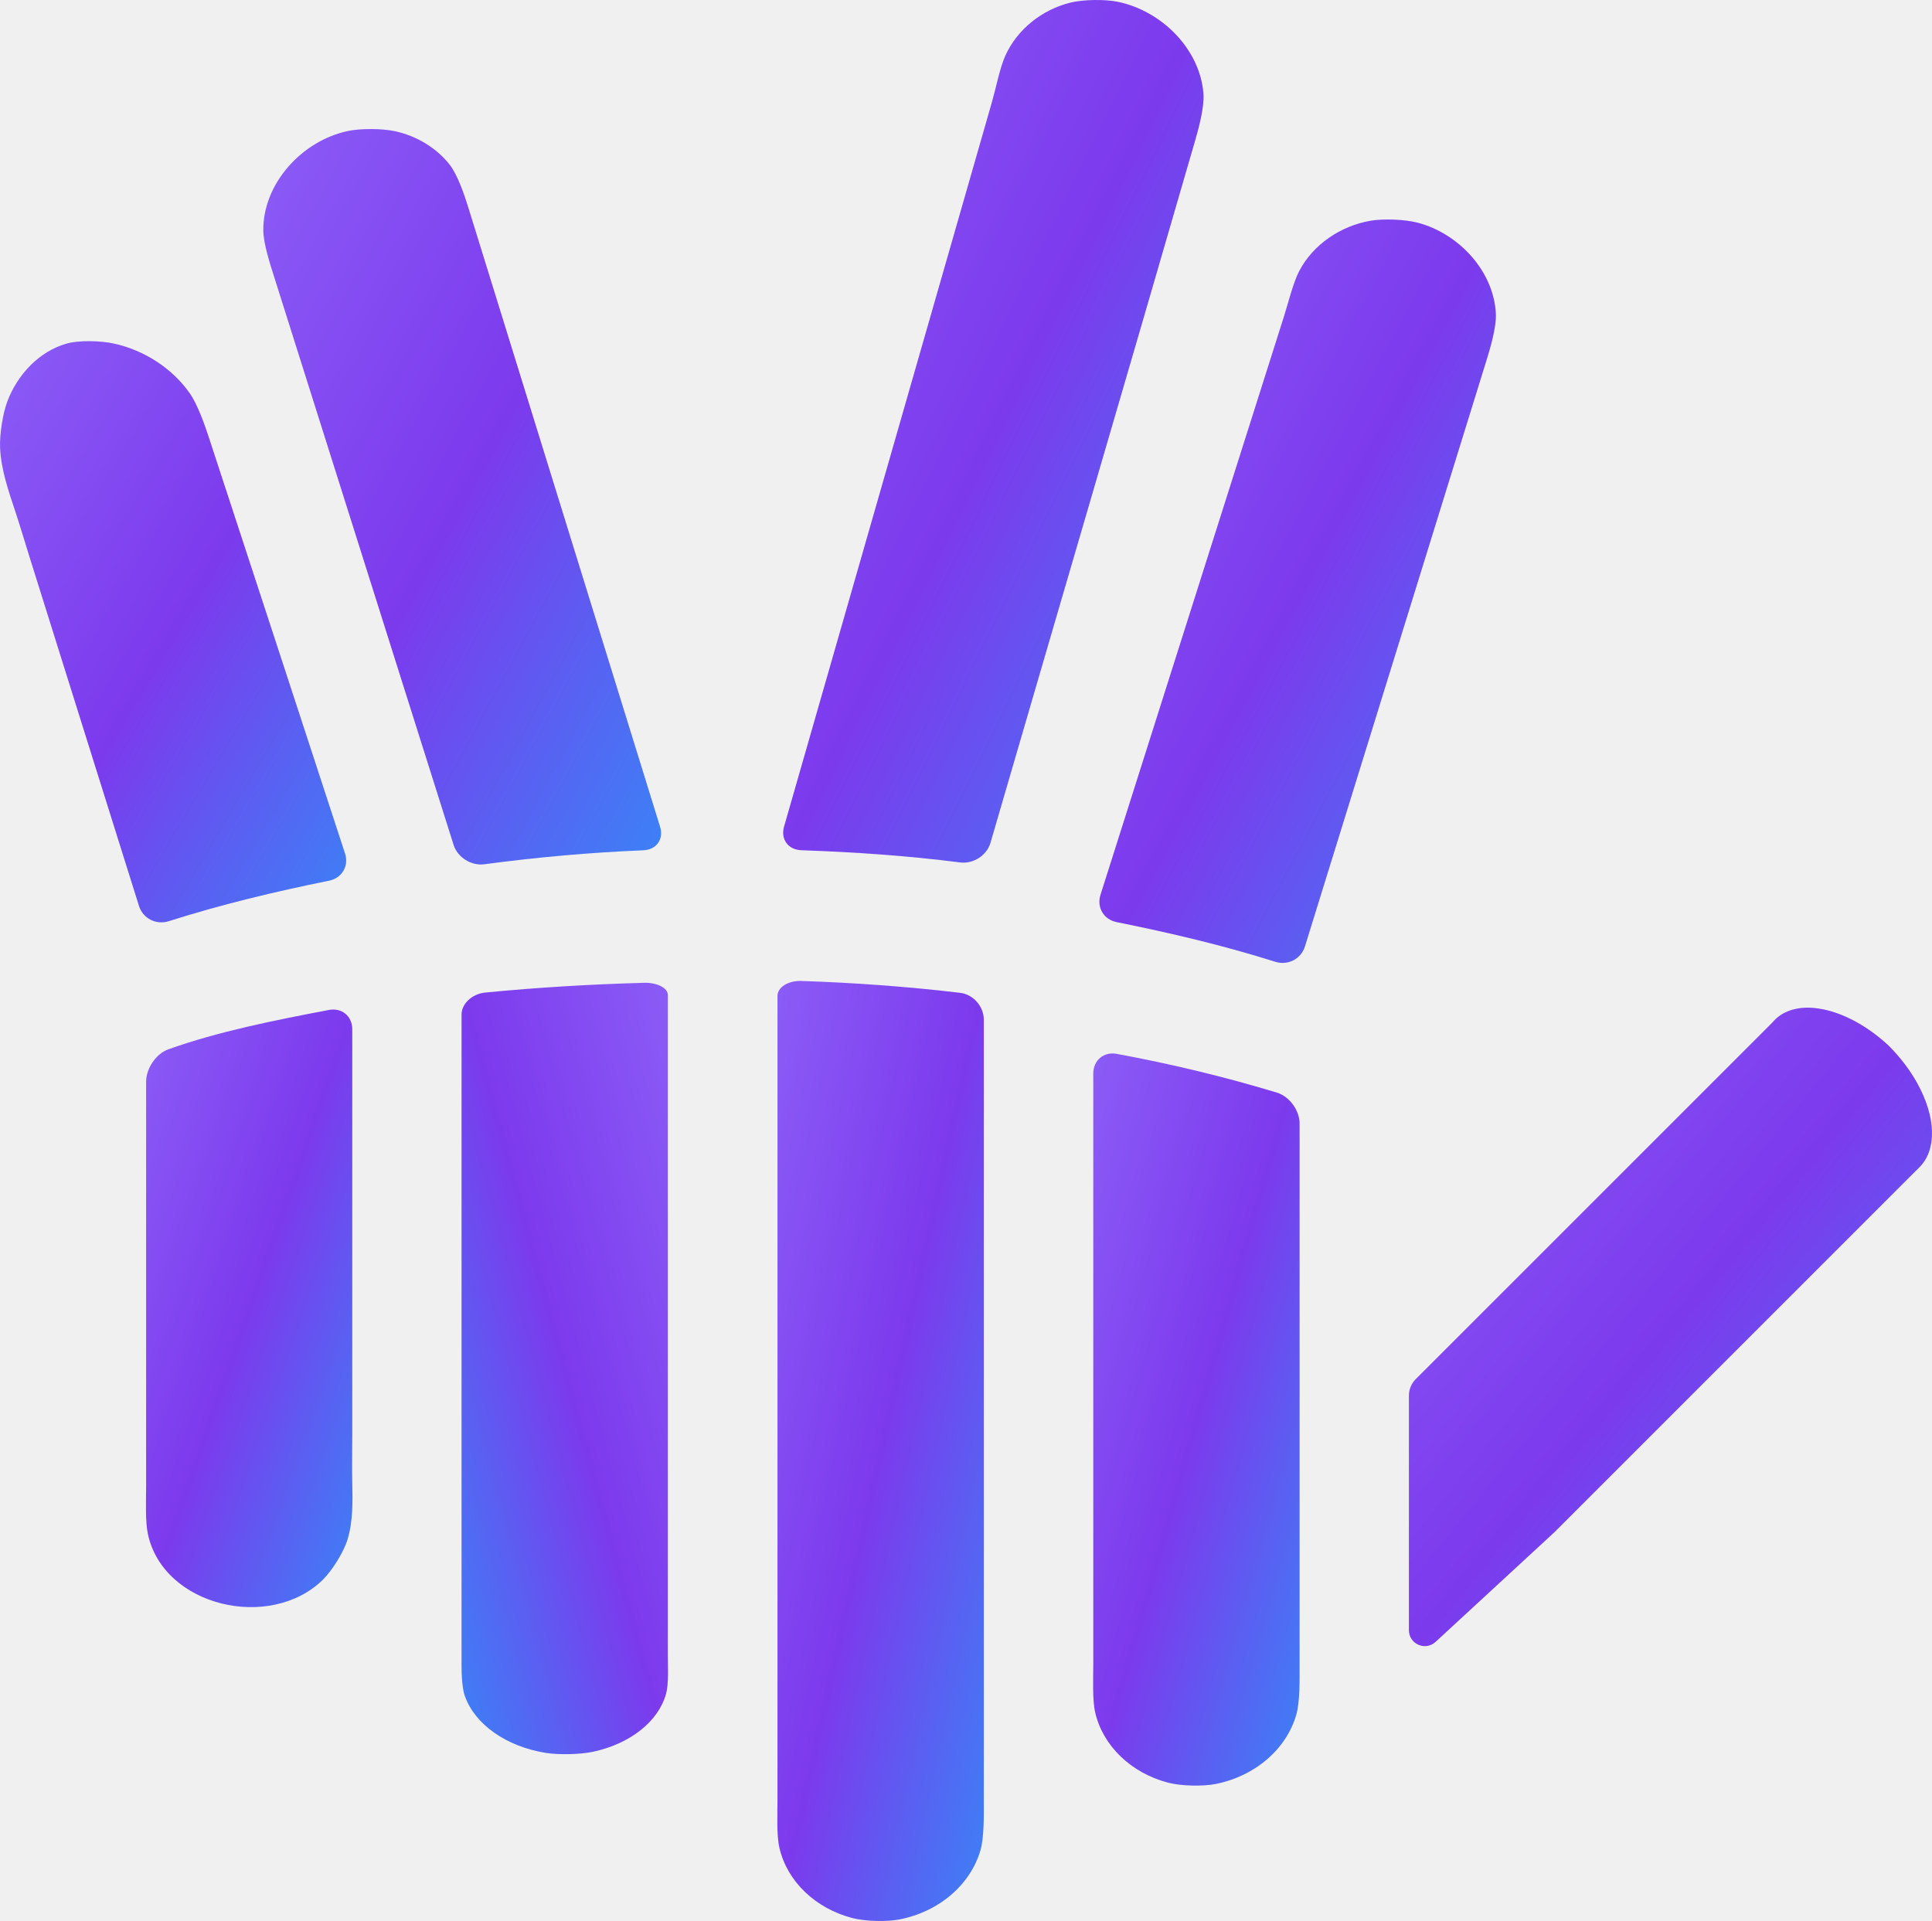
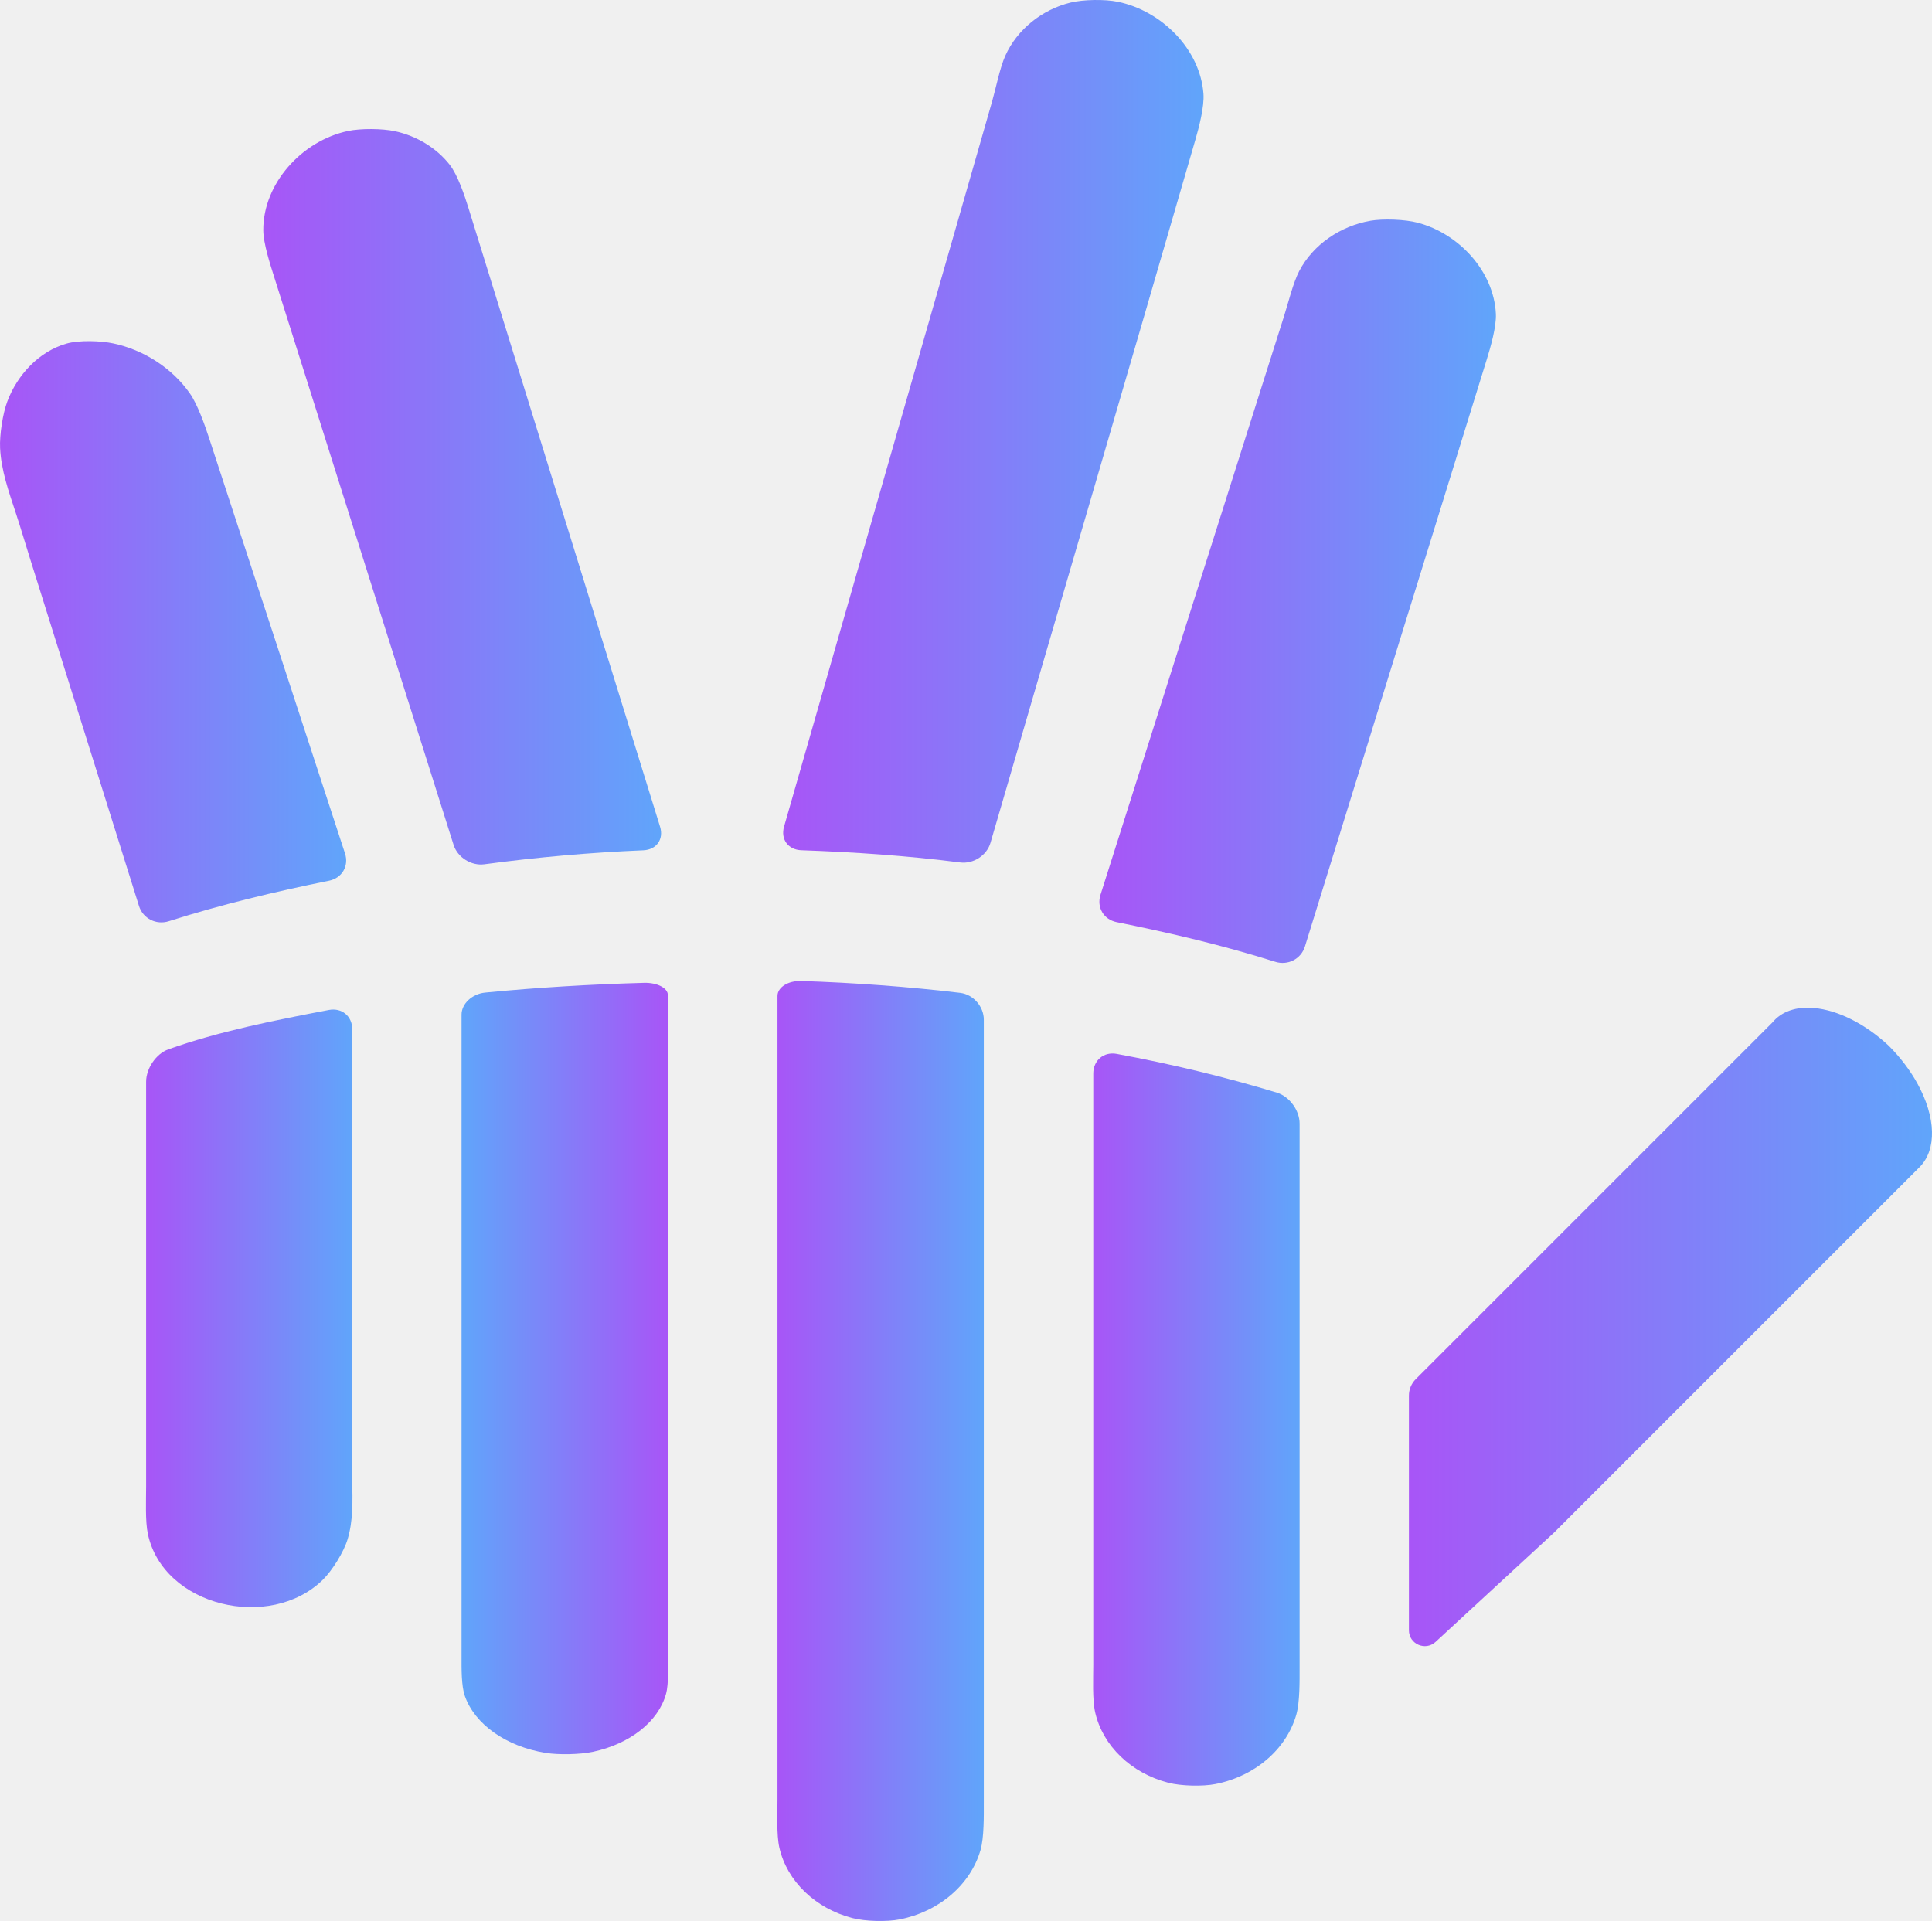
<svg xmlns="http://www.w3.org/2000/svg" width="122.753mm" height="122.064mm" viewBox="0 0 122.753 122.064" version="1.1" id="svg1" xml:space="preserve">
  <defs>
-     <linearGradient id="caipo-gradient" x1="0%" y1="0%" x2="100%" y2="100%">
-       <stop offset="0%" style="stop-color:#8B5CF6;stop-opacity:1" />
-       <stop offset="50%" style="stop-color:#7C3AED;stop-opacity:1" />
-       <stop offset="100%" style="stop-color:#3B82F6;stop-opacity:1" />
-     </linearGradient>
-     <linearGradient id="caipo-gradient-dark" x1="0%" y1="0%" x2="100%" y2="100%">
-       <stop offset="0%" style="stop-color:#7C3AED;stop-opacity:1" />
-       <stop offset="100%" style="stop-color:#1E40AF;stop-opacity:1" />
+     <linearGradient id="caipo-gradient" x1="0%" y1="0%" x2="100%" y2="0%">
+       <stop offset="0%" style="stop-color:#a855f7;stop-opacity:1" />
+       <stop offset="100%" style="stop-color:#60a5fa;stop-opacity:1" />
    </linearGradient>
  </defs>
  <defs id="defs1" />
  <g id="layer1" style="display:none" transform="translate(-42.35508,-119.317)">
-     <rect style="display:inline;opacity:0.65;fill:#800000;stroke-width:2;stroke-linecap:round;stroke-miterlimit:4.3;stroke-dashoffset:4.989;paint-order:fill markers stroke" id="rect11" width="9.174" height="48.444" x="145.123" y="67.156" ry="4.587" rx="4.587" transform="rotate(15)" />
-     <rect style="display:inline;opacity:0.65;fill:#800000;stroke-width:2;stroke-linecap:round;stroke-miterlimit:4.3;stroke-dashoffset:4.989;paint-order:fill markers stroke" id="rect12" width="9.174" height="49.132" x="-53.521" y="118.734" ry="4.587" rx="4.587" transform="matrix(-0.9659258,0.258819,0.258819,0.9659258,0,0)" />
-     <rect style="display:inline;opacity:0.65;fill:#800000;stroke-width:2;stroke-linecap:round;stroke-miterlimit:4.3;stroke-dashoffset:4.989;paint-order:fill markers stroke" id="rect13" width="9.174" height="43.475" x="-41.754" y="123.87" ry="4.587" rx="4.587" transform="matrix(-0.9659258,0.258819,0.258819,0.9659258,0,0)" />
-     <rect style="display:inline;opacity:0.65;fill:#800000;stroke-width:2;stroke-linecap:round;stroke-miterlimit:4.3;stroke-dashoffset:4.989;paint-order:fill markers stroke" id="rect14" width="9.174" height="27.471" x="210.306" y="-43.398" ry="4.587" rx="4.587" transform="rotate(60)" />
-     <rect style="display:inline;opacity:0.65;fill:#800000;stroke-width:2;stroke-linecap:round;stroke-miterlimit:4.3;stroke-dashoffset:4.989;paint-order:fill markers stroke" id="rect15" width="9.174" height="29.956" x="73.579" y="154.655" ry="4.587" rx="4.587" />
-     <rect style="display:inline;opacity:0.65;fill:#800000;stroke-width:2;stroke-linecap:round;stroke-miterlimit:4.3;stroke-dashoffset:4.989;paint-order:fill markers stroke" id="rect16" width="9.174" height="42.761" x="97.364" y="152.552" ry="4.587" rx="4.587" />
-     <rect style="display:inline;opacity:0.65;fill:#800000;stroke-width:2;stroke-linecap:round;stroke-miterlimit:4.3;stroke-dashoffset:4.989;paint-order:fill markers stroke" id="rect17" width="9.174" height="38.591" x="85.662" y="151.597" ry="4.587" rx="4.587" />
-     <rect style="display:inline;opacity:0.65;fill:#800000;stroke-width:2;stroke-linecap:round;stroke-miterlimit:4.3;stroke-dashoffset:4.989;paint-order:fill markers stroke" id="rect18" width="9.174" height="34.734" x="109.213" y="154.655" ry="4.587" rx="4.587" />
-     <rect style="display:inline;opacity:0.65;fill:#800000;stroke-width:2;stroke-linecap:round;stroke-miterlimit:4.3;stroke-dashoffset:4.989;paint-order:fill markers stroke" id="rect29" width="9.174" height="48.444" x="133.714" y="69.62" ry="4.587" rx="4.587" transform="rotate(15)" />
+     <rect style="display:inline;opacity:1;fill:url(#caipo-gradient);stroke-width:2;stroke-linecap:round;stroke-miterlimit:4.3;stroke-dashoffset:4.989;paint-order:fill markers stroke" id="rect11" width="9.174" height="48.444" x="145.123" y="67.156" ry="4.587" rx="4.587" transform="rotate(15)" />
+     <rect style="display:inline;opacity:1;fill:url(#caipo-gradient);stroke-width:2;stroke-linecap:round;stroke-miterlimit:4.3;stroke-dashoffset:4.989;paint-order:fill markers stroke" id="rect12" width="9.174" height="49.132" x="-53.521" y="118.734" ry="4.587" rx="4.587" transform="matrix(-0.9659258,0.258819,0.258819,0.9659258,0,0)" />
+     <rect style="display:inline;opacity:1;fill:url(#caipo-gradient);stroke-width:2;stroke-linecap:round;stroke-miterlimit:4.3;stroke-dashoffset:4.989;paint-order:fill markers stroke" id="rect13" width="9.174" height="43.475" x="-41.754" y="123.87" ry="4.587" rx="4.587" transform="matrix(-0.9659258,0.258819,0.258819,0.9659258,0,0)" />
+     <rect style="display:inline;opacity:1;fill:url(#caipo-gradient);stroke-width:2;stroke-linecap:round;stroke-miterlimit:4.3;stroke-dashoffset:4.989;paint-order:fill markers stroke" id="rect14" width="9.174" height="27.471" x="210.306" y="-43.398" ry="4.587" rx="4.587" transform="rotate(60)" />
+     <rect style="display:inline;opacity:1;fill:url(#caipo-gradient);stroke-width:2;stroke-linecap:round;stroke-miterlimit:4.3;stroke-dashoffset:4.989;paint-order:fill markers stroke" id="rect15" width="9.174" height="29.956" x="73.579" y="154.655" ry="4.587" rx="4.587" />
+     <rect style="display:inline;opacity:1;fill:url(#caipo-gradient);stroke-width:2;stroke-linecap:round;stroke-miterlimit:4.3;stroke-dashoffset:4.989;paint-order:fill markers stroke" id="rect16" width="9.174" height="42.761" x="97.364" y="152.552" ry="4.587" rx="4.587" />
+     <rect style="display:inline;opacity:1;fill:url(#caipo-gradient);stroke-width:2;stroke-linecap:round;stroke-miterlimit:4.3;stroke-dashoffset:4.989;paint-order:fill markers stroke" id="rect17" width="9.174" height="38.591" x="85.662" y="151.597" ry="4.587" rx="4.587" />
+     <rect style="display:inline;opacity:1;fill:url(#caipo-gradient);stroke-width:2;stroke-linecap:round;stroke-miterlimit:4.3;stroke-dashoffset:4.989;paint-order:fill markers stroke" id="rect18" width="9.174" height="34.734" x="109.213" y="154.655" ry="4.587" rx="4.587" />
+     <rect style="display:inline;opacity:1;fill:url(#caipo-gradient);stroke-width:2;stroke-linecap:round;stroke-miterlimit:4.3;stroke-dashoffset:4.989;paint-order:fill markers stroke" id="rect29" width="9.174" height="48.444" x="133.714" y="69.62" ry="4.587" rx="4.587" transform="rotate(15)" />
    <g id="g12">
-       <path style="display:inline;opacity:0.65;fill:#800000;stroke-width:2;stroke-linecap:round;stroke-miterlimit:4.3;stroke-dashoffset:4.989;paint-order:fill markers stroke" id="rect1" width="9.174" height="48.444" x="185.425" y="194.588" ry="0" rx="0" transform="rotate(15)" d="m 190.215,194.588 a 4.658,4.658 48.294 0 1 4.383,4.918 v 41.722 a 1.804,1.804 135 0 1 -1.804,1.804 h -6.103 a 1.267,1.267 45 0 1 -1.267,-1.267 v -42.386 a 4.791,4.791 135 0 1 4.791,-4.791 z" />
-       <rect style="display:inline;opacity:0.65;fill:#800000;stroke-width:2;stroke-linecap:round;stroke-miterlimit:4.3;stroke-dashoffset:4.989;paint-order:fill markers stroke" id="rect2" width="9.174" height="49.132" x="-24.707" y="249.244" ry="4.587" rx="4.587" transform="matrix(-0.9659258,0.258819,0.258819,0.9659258,0,0)" />
-       <rect style="display:inline;opacity:0.65;fill:#800000;stroke-width:2;stroke-linecap:round;stroke-miterlimit:4.3;stroke-dashoffset:4.989;paint-order:fill markers stroke" id="rect3" width="9.174" height="43.475" x="-12.94" y="254.379" ry="4.587" rx="4.587" transform="matrix(-0.9659258,0.258819,0.258819,0.9659258,0,0)" />
-       <rect style="display:inline;opacity:0.65;fill:#800000;stroke-width:2;stroke-linecap:round;stroke-miterlimit:4.3;stroke-dashoffset:4.989;paint-order:fill markers stroke" id="rect4" width="9.174" height="27.471" x="328.911" y="18.213" ry="4.587" rx="4.587" transform="rotate(60)" />
-       <rect style="display:inline;opacity:0.65;fill:#800000;stroke-width:2;stroke-linecap:round;stroke-miterlimit:4.3;stroke-dashoffset:4.989;paint-order:fill markers stroke" id="rect5" width="9.174" height="29.956" x="79.525" y="288.175" ry="4.587" rx="4.587" />
-       <rect style="display:inline;opacity:0.65;fill:#800000;stroke-width:2;stroke-linecap:round;stroke-miterlimit:4.3;stroke-dashoffset:4.989;paint-order:fill markers stroke" id="rect6" width="9.174" height="42.761" x="103.31" y="286.073" ry="4.587" rx="4.587" />
-       <rect style="display:inline;opacity:0.65;fill:#800000;stroke-width:2;stroke-linecap:round;stroke-miterlimit:4.3;stroke-dashoffset:4.989;paint-order:fill markers stroke" id="rect7" width="9.174" height="38.591" x="91.609" y="285.117" ry="4.587" rx="4.587" />
-       <rect style="display:inline;opacity:0.65;fill:#800000;stroke-width:2;stroke-linecap:round;stroke-miterlimit:4.3;stroke-dashoffset:4.989;paint-order:fill markers stroke" id="rect8" width="9.174" height="34.734" x="115.159" y="288.175" ry="4.587" rx="4.587" />
-       <rect style="display:inline;opacity:0.65;fill:#800000;stroke-width:2;stroke-linecap:round;stroke-miterlimit:4.3;stroke-dashoffset:4.989;paint-order:fill markers stroke" id="rect9" width="9.174" height="48.444" x="174.015" y="197.052" ry="4.587" rx="4.587" transform="rotate(15)" />
+       <path style="display:inline;opacity:1;fill:url(#caipo-gradient);stroke-width:2;stroke-linecap:round;stroke-miterlimit:4.3;stroke-dashoffset:4.989;paint-order:fill markers stroke" id="rect1" width="9.174" height="48.444" x="185.425" y="194.588" ry="0" rx="0" transform="rotate(15)" d="m 190.215,194.588 a 4.658,4.658 48.294 0 1 4.383,4.918 v 41.722 a 1.804,1.804 135 0 1 -1.804,1.804 h -6.103 a 1.267,1.267 45 0 1 -1.267,-1.267 v -42.386 a 4.791,4.791 135 0 1 4.791,-4.791 z" />
+       <rect style="display:inline;opacity:1;fill:url(#caipo-gradient);stroke-width:2;stroke-linecap:round;stroke-miterlimit:4.3;stroke-dashoffset:4.989;paint-order:fill markers stroke" id="rect2" width="9.174" height="49.132" x="-24.707" y="249.244" ry="4.587" rx="4.587" transform="matrix(-0.9659258,0.258819,0.258819,0.9659258,0,0)" />
+       <rect style="display:inline;opacity:1;fill:url(#caipo-gradient);stroke-width:2;stroke-linecap:round;stroke-miterlimit:4.3;stroke-dashoffset:4.989;paint-order:fill markers stroke" id="rect3" width="9.174" height="43.475" x="-12.94" y="254.379" ry="4.587" rx="4.587" transform="matrix(-0.9659258,0.258819,0.258819,0.9659258,0,0)" />
+       <rect style="display:inline;opacity:1;fill:url(#caipo-gradient);stroke-width:2;stroke-linecap:round;stroke-miterlimit:4.3;stroke-dashoffset:4.989;paint-order:fill markers stroke" id="rect4" width="9.174" height="27.471" x="328.911" y="18.213" ry="4.587" rx="4.587" transform="rotate(60)" />
+       <rect style="display:inline;opacity:1;fill:url(#caipo-gradient);stroke-width:2;stroke-linecap:round;stroke-miterlimit:4.3;stroke-dashoffset:4.989;paint-order:fill markers stroke" id="rect5" width="9.174" height="29.956" x="79.525" y="288.175" ry="4.587" rx="4.587" />
+       <rect style="display:inline;opacity:1;fill:url(#caipo-gradient);stroke-width:2;stroke-linecap:round;stroke-miterlimit:4.3;stroke-dashoffset:4.989;paint-order:fill markers stroke" id="rect6" width="9.174" height="42.761" x="103.31" y="286.073" ry="4.587" rx="4.587" />
+       <rect style="display:inline;opacity:1;fill:url(#caipo-gradient);stroke-width:2;stroke-linecap:round;stroke-miterlimit:4.3;stroke-dashoffset:4.989;paint-order:fill markers stroke" id="rect7" width="9.174" height="38.591" x="91.609" y="285.117" ry="4.587" rx="4.587" />
+       <rect style="display:inline;opacity:1;fill:url(#caipo-gradient);stroke-width:2;stroke-linecap:round;stroke-miterlimit:4.3;stroke-dashoffset:4.989;paint-order:fill markers stroke" id="rect8" width="9.174" height="34.734" x="115.159" y="288.175" ry="4.587" rx="4.587" />
+       <rect style="display:inline;opacity:1;fill:url(#caipo-gradient);stroke-width:2;stroke-linecap:round;stroke-miterlimit:4.3;stroke-dashoffset:4.989;paint-order:fill markers stroke" id="rect9" width="9.174" height="48.444" x="174.015" y="197.052" ry="4.587" rx="4.587" transform="rotate(15)" />
    </g>
-     <path style="display:inline;opacity:0.65;fill:#808000;stroke-width:2;stroke-linecap:round;stroke-miterlimit:4.3;stroke-dashoffset:4.989;paint-order:fill markers stroke" id="path14" width="9.174" height="48.444" x="185.425" y="194.588" ry="0" rx="0" transform="rotate(-15,-173.3792,249.3747)" d="m 190.215,194.588 a 4.658,4.658 48.294 0 1 4.383,4.918 v 41.722 a 1.804,1.804 135 0 1 -1.804,1.804 h -6.103 a 1.267,1.267 45 0 1 -1.267,-1.267 v -42.386 a 4.791,4.791 135 0 1 4.791,-4.791 z" />
-     <path style="display:inline;opacity:0.65;fill:#808000;stroke-width:2.111;stroke-linecap:round;stroke-miterlimit:4.3;stroke-dashoffset:4.989;paint-order:fill markers stroke" id="path16" width="9.174" height="48.444" x="185.425" y="194.588" ry="0" rx="0" transform="matrix(0.9659258,-0.258819,0.2322702,0.8668443,-75.62729,-9.08275)" d="m 190.215,194.588 a 4.658,4.658 48.294 0 1 4.383,4.918 v 41.722 a 1.804,1.804 135 0 1 -1.804,1.804 h -6.103 a 1.267,1.267 45 0 1 -1.267,-1.267 v -42.386 a 4.791,4.791 135 0 1 4.791,-4.791 z" />
-     <path style="display:inline;opacity:0.65;fill:#808000;stroke-width:2.593;stroke-linecap:round;stroke-miterlimit:4.3;stroke-dashoffset:4.989;paint-order:fill markers stroke" id="path109" width="9.174" height="48.444" x="185.425" y="194.588" ry="0" rx="0" transform="matrix(-1,0,0,-0.5946893,355.1618,301.4735)" d="m 190.215,194.588 a 4.658,4.658 48.294 0 1 4.383,4.918 v 41.722 a 1.804,1.804 135 0 1 -1.804,1.804 h -6.103 a 1.267,1.267 45 0 1 -1.267,-1.267 v -42.386 a 4.791,4.791 135 0 1 4.791,-4.791 z" />
+     <path style="display:inline;opacity:1;fill:url(#caipo-gradient);stroke-width:2;stroke-linecap:round;stroke-miterlimit:4.3;stroke-dashoffset:4.989;paint-order:fill markers stroke" id="path14" width="9.174" height="48.444" x="185.425" y="194.588" ry="0" rx="0" transform="rotate(-15,-173.3792,249.3747)" d="m 190.215,194.588 a 4.658,4.658 48.294 0 1 4.383,4.918 v 41.722 a 1.804,1.804 135 0 1 -1.804,1.804 h -6.103 a 1.267,1.267 45 0 1 -1.267,-1.267 v -42.386 a 4.791,4.791 135 0 1 4.791,-4.791 z" />
+     <path style="display:inline;opacity:1;fill:url(#caipo-gradient);stroke-width:2.111;stroke-linecap:round;stroke-miterlimit:4.3;stroke-dashoffset:4.989;paint-order:fill markers stroke" id="path16" width="9.174" height="48.444" x="185.425" y="194.588" ry="0" rx="0" transform="matrix(0.9659258,-0.258819,0.2322702,0.8668443,-75.62729,-9.08275)" d="m 190.215,194.588 a 4.658,4.658 48.294 0 1 4.383,4.918 v 41.722 a 1.804,1.804 135 0 1 -1.804,1.804 h -6.103 a 1.267,1.267 45 0 1 -1.267,-1.267 v -42.386 a 4.791,4.791 135 0 1 4.791,-4.791 z" />
+     <path style="display:inline;opacity:1;fill:url(#caipo-gradient);stroke-width:2.593;stroke-linecap:round;stroke-miterlimit:4.3;stroke-dashoffset:4.989;paint-order:fill markers stroke" id="path109" width="9.174" height="48.444" x="185.425" y="194.588" ry="0" rx="0" transform="matrix(-1,0,0,-0.5946893,355.1618,301.4735)" d="m 190.215,194.588 a 4.658,4.658 48.294 0 1 4.383,4.918 v 41.722 a 1.804,1.804 135 0 1 -1.804,1.804 h -6.103 a 1.267,1.267 45 0 1 -1.267,-1.267 v -42.386 a 4.791,4.791 135 0 1 4.791,-4.791 z" />
  </g>
  <g id="layer2" style="display:none" transform="translate(-42.35508,-119.317)">
    <g id="g175" transform="translate(-298.6308,-754.6746)" style="fill:#1a1a1a">
      <path id="path167" style="display:inline;opacity:1;fill:#1a1a1a;stroke-width:2;stroke-linecap:round;stroke-miterlimit:4.3;stroke-dashoffset:4.989;paint-order:fill markers stroke" d="m 310.93,846.025 a 42.196,21.893 0 0 0 -9.166,2.217 v 20.231 a 4.658,4.112 0 0 0 4.381,4.34 4.791,2.849 0 0 0 0.01,-5.2e-4 4.791,4.229 0 0 0 4.774,-4.172 z" />
      <path id="path168" style="display:inline;opacity:1;fill:#1a1a1a;stroke-width:2;stroke-linecap:round;stroke-miterlimit:4.3;stroke-dashoffset:4.989;paint-order:fill markers stroke" d="m 337.152,845.982 v 28.415 a 4.658,4.112 0 0 0 4.383,4.341 4.791,4.229 0 0 0 4.791,-4.229 v -26.301 a 42.196,21.893 0 0 0 -9.174,-2.226 z" />
      <path id="path169" style="display:inline;opacity:1;fill:#1a1a1a;stroke-width:2;stroke-linecap:round;stroke-miterlimit:4.3;stroke-dashoffset:4.989;paint-order:fill markers stroke" d="m 322.728,844.928 a 42.196,21.893 0 0 0 -9.173,0.65 v 29.429 a 4.658,4.112 0 0 0 4.383,4.341 4.791,3.495 0 0 0 5.1e-4,0 4.791,4.229 0 0 0 10e-4,0 4.791,4.229 0 0 0 4.789,-4.225 v -30.193 a 1.267,0.924 0 0 0 -5.2e-4,-0.002 z" />
      <path style="display:inline;opacity:1;fill:#1a1a1a;stroke-width:2;stroke-linecap:round;stroke-miterlimit:4.3;stroke-dashoffset:4.989;paint-order:fill markers stroke" d="m 325.564,844.905 a 1.804,1.592 0 0 0 -0.21,0.692 v 36.827 a 4.658,4.112 0 0 0 4.383,4.341 4.791,4.229 0 0 0 4.791,-4.229 v -36.941 a 42.196,21.893 0 0 0 -8.964,-0.69 z" id="path170" />
      <path id="path171" style="display:inline;opacity:1;fill:#1a1a1a;stroke-width:2;stroke-linecap:round;stroke-miterlimit:4.3;stroke-dashoffset:4.989;paint-order:fill markers stroke" d="m 299.088,819.411 c -0.317,-1.8e-4 -0.635,0.031 -0.949,0.099 -0.166,0.051 -0.328,0.107 -0.486,0.167 -2.183,0.91 -2.942,3.638 -2.378,5.744 l 6.314,20.131 c 2.769,-0.959 6.049,-1.744 9.174,-2.339 l -6.655,-20.344 c -1.7e-4,-5.1e-4 -3.5e-4,-10e-4 -5.2e-4,-0.002 -0.619,-1.889 -2.8,-3.454 -5.019,-3.456 z" />
      <path id="path172" style="display:inline;opacity:1;fill:#1a1a1a;stroke-width:2;stroke-linecap:round;stroke-miterlimit:4.3;stroke-dashoffset:4.989;paint-order:fill markers stroke" d="m 350.854,811.981 c -2.003,-0.079 -3.821,1.003 -4.412,2.783 l -8.963,28.254 c 3.103,0.593 6.343,1.348 9.098,2.299 l 8.548,-27.597 0.008,-0.026 0.145,-0.471 c 0.484,-1.996 -0.777,-4.158 -3.009,-4.993 -0.473,-0.15 -0.949,-0.231 -1.415,-0.25 z" />
      <path id="path173" style="display:inline;opacity:1;fill:#1a1a1a;stroke-width:2;stroke-linecap:round;stroke-miterlimit:4.3;stroke-dashoffset:4.989;paint-order:fill markers stroke" d="m 309.719,809.891 c -0.5,0.006 -1.01,0.076 -1.51,0.204 -2.391,0.838 -3.785,3.18 -3.144,5.341 l 8.623,27.295 c 3.026,-0.448 6.031,-0.718 9.174,-0.807 l -9.145,-29.535 c -0.515,-1.308 -1.743,-2.208 -3.21,-2.455 -0.089,-0.011 -0.178,-0.021 -0.269,-0.028 -0.171,-0.013 -0.344,-0.018 -0.519,-0.016 z" />
      <path style="display:inline;opacity:1;fill:#1a1a1a;stroke-width:2;stroke-linecap:round;stroke-miterlimit:4.3;stroke-dashoffset:4.989;paint-order:fill markers stroke" d="m 339.62,804.145 c -2.085,0.046 -3.787,1.348 -4.151,3.174 l -9.928,34.607 c 3.142,0.083 6.145,0.278 9.174,0.72 l 9.644,-33.061 c 0.604,-2.256 -0.977,-4.64 -3.533,-5.325 -0.398,-0.085 -0.804,-0.124 -1.206,-0.115 z" id="path174" />
      <path id="path175" style="display:inline;opacity:1;fill:#1a1a1a;stroke-width:2;stroke-linecap:round;stroke-miterlimit:4.3;stroke-dashoffset:4.989;paint-order:fill markers stroke" d="m 366.515,850.338 c -0.793,-0.069 -1.443,0.159 -1.843,0.644 L 348.81,866.844 a 1.036,1.036 112.5 0 0 -0.303,0.733 v 10.433 c 2.1e-4,0.616 0.733,0.936 1.185,0.519 l 5.276,-4.868 16.244,-16.244 c 0.774,-0.774 0.734,-2.225 -0.102,-3.733 -0.327,-0.59 -0.762,-1.16 -1.271,-1.669 -1.035,-0.966 -2.258,-1.583 -3.324,-1.675 z" transform="translate(0.4373656,-5.008598)" />
      <circle style="opacity:1;fill:none;stroke:#000000;stroke-width:3.7;stroke-linecap:round;stroke-miterlimit:4.3;stroke-dasharray:none;stroke-opacity:1;paint-order:fill markers stroke" id="path166" cx="180.778" cy="775.737" r="45.807" />
      <path id="path2" style="display:inline;opacity:1;fill:#ffffff;stroke-width:2;stroke-linecap:round;stroke-miterlimit:4.3;stroke-dashoffset:4.989;paint-order:fill markers stroke" d="m 209.241,905.13 a 42.196,21.893 0 0 0 -9.166,2.217 v 20.231 a 4.658,4.112 0 0 0 4.381,4.34 4.791,2.849 0 0 0 0.01,-5.2e-4 4.791,4.229 0 0 0 4.774,-4.172 z" />
      <path id="path3" style="display:inline;opacity:1;fill:#ffffff;stroke-width:2;stroke-linecap:round;stroke-miterlimit:4.3;stroke-dashoffset:4.989;paint-order:fill markers stroke" d="m 235.463,905.087 v 28.415 a 4.658,4.112 0 0 0 4.383,4.341 4.791,4.229 0 0 0 4.791,-4.229 v -26.301 a 42.196,21.893 0 0 0 -9.174,-2.226 z" />
      <path id="path4" style="display:inline;opacity:1;fill:#ffffff;stroke-width:2;stroke-linecap:round;stroke-miterlimit:4.3;stroke-dashoffset:4.989;paint-order:fill markers stroke" d="m 221.039,904.032 a 42.196,21.893 0 0 0 -9.173,0.65 v 29.429 a 4.658,4.112 0 0 0 4.383,4.341 4.791,3.495 0 0 0 5.1e-4,0 4.791,4.229 0 0 0 0.001,0 4.791,4.229 0 0 0 4.789,-4.225 v -30.193 a 1.267,0.924 0 0 0 -5.2e-4,-0.002 z" />
      <path style="display:inline;opacity:1;fill:#ffffff;stroke-width:2;stroke-linecap:round;stroke-miterlimit:4.3;stroke-dashoffset:4.989;paint-order:fill markers stroke" d="m 223.875,904.009 a 1.804,1.592 0 0 0 -0.21,0.692 v 36.827 a 4.658,4.112 0 0 0 4.383,4.341 4.791,4.229 0 0 0 4.791,-4.229 v -36.941 a 42.196,21.893 0 0 0 -8.964,-0.69 z" id="path5" />
      <path id="path6" style="display:inline;opacity:1;fill:#ffffff;stroke-width:2;stroke-linecap:round;stroke-miterlimit:4.3;stroke-dashoffset:4.989;paint-order:fill markers stroke" d="m 197.399,878.515 c -0.317,-1.8e-4 -0.635,0.031 -0.949,0.099 -0.166,0.051 -0.328,0.107 -0.486,0.167 -2.183,0.91 -2.942,3.638 -2.378,5.744 l 6.314,20.131 c 2.769,-0.959 6.049,-1.744 9.174,-2.339 l -6.655,-20.344 c -1.7e-4,-5.1e-4 -3.5e-4,-10e-4 -5.2e-4,-0.002 -0.619,-1.889 -2.8,-3.454 -5.019,-3.456 z" />
      <path id="path7" style="display:inline;opacity:1;fill:#ffffff;stroke-width:2;stroke-linecap:round;stroke-miterlimit:4.3;stroke-dashoffset:4.989;paint-order:fill markers stroke" d="m 249.165,871.085 c -2.003,-0.079 -3.821,1.003 -4.412,2.783 l -8.963,28.254 c 3.103,0.593 6.343,1.348 9.098,2.299 l 8.548,-27.597 0.008,-0.026 0.145,-0.471 c 0.484,-1.996 -0.777,-4.158 -3.009,-4.993 -0.473,-0.15 -0.949,-0.231 -1.415,-0.25 z" />
      <path id="path8" style="display:inline;opacity:1;fill:#ffffff;stroke-width:2;stroke-linecap:round;stroke-miterlimit:4.3;stroke-dashoffset:4.989;paint-order:fill markers stroke" d="m 208.03,868.996 c -0.5,0.006 -1.01,0.076 -1.51,0.204 -2.391,0.838 -3.785,3.18 -3.144,5.341 l 8.623,27.295 c 3.026,-0.448 6.031,-0.718 9.174,-0.807 l -9.145,-29.535 c -0.515,-1.308 -1.743,-2.208 -3.21,-2.455 -0.089,-0.011 -0.178,-0.021 -0.269,-0.028 -0.171,-0.013 -0.344,-0.018 -0.519,-0.016 z" />
      <path style="display:inline;opacity:1;fill:#ffffff;stroke-width:2;stroke-linecap:round;stroke-miterlimit:4.3;stroke-dashoffset:4.989;paint-order:fill markers stroke" d="m 237.931,863.249 c -2.085,0.046 -3.787,1.348 -4.151,3.174 l -9.928,34.607 c 3.142,0.083 6.145,0.278 9.174,0.72 l 9.644,-33.061 c 0.604,-2.256 -0.977,-4.64 -3.533,-5.325 -0.398,-0.085 -0.804,-0.124 -1.206,-0.115 z" id="path9" />
      <path id="path11" style="display:inline;opacity:1;fill:#ffffff;stroke-width:2;stroke-linecap:round;stroke-miterlimit:4.3;stroke-dashoffset:4.989;paint-order:fill markers stroke" d="m 366.515,850.338 c -0.793,-0.069 -1.443,0.159 -1.843,0.644 L 348.81,866.844 a 1.036,1.036 112.5 0 0 -0.303,0.733 v 10.433 c 2.1e-4,0.616 0.733,0.936 1.185,0.519 l 5.276,-4.868 16.244,-16.244 c 0.774,-0.774 0.734,-2.225 -0.102,-3.733 -0.327,-0.59 -0.762,-1.16 -1.271,-1.669 -1.035,-0.966 -2.258,-1.583 -3.324,-1.675 z" transform="translate(-101.2517,54.89987)" />
    </g>
  </g>
  <g id="layer4" transform="translate(-42.35508,-119.317)">
    <g id="g97" transform="matrix(1.428961,0,0,1.428961,452.8198,-314.4623)" style="fill:url(#caipo-gradient);stroke-width:0.7">
      <path id="path89" style="display:inline;opacity:1;fill:url(#caipo-gradient);fill-opacity:1;stroke-width:1.4;stroke-linecap:round;stroke-miterlimit:4.3;stroke-dashoffset:4.989;paint-order:fill markers stroke" d="m -272.624,348.473 c -2.401,0.458 -4.903,0.952 -7.139,1.751 -0.55,0.197 -0.987,0.855 -0.987,1.439 v 18.002 c 0,0.585 -0.044,1.541 0.078,2.111 0.69,3.229 5.439,4.33 7.78,2.034 0.416,-0.408 0.927,-1.23 1.097,-1.787 0.254,-0.833 0.227,-1.724 0.209,-2.61 -0.012,-0.583 0.002,-1.53 0.002,-2.115 l 3e-5,-17.965 c 0,-0.585 -0.465,-0.969 -1.04,-0.86 z" />
      <path id="path90" style="display:inline;opacity:1;fill:url(#caipo-gradient);fill-opacity:1;stroke-width:1.4;stroke-linecap:round;stroke-miterlimit:4.3;stroke-dashoffset:4.989;paint-order:fill markers stroke" d="m -238.636,351.297 v 26.299 c 0,0.585 -0.046,1.542 0.084,2.11 0.34,1.489 1.597,2.703 3.255,3.131 0.565,0.146 1.524,0.17 2.096,0.057 1.757,-0.347 3.15,-1.547 3.592,-3.082 0.161,-0.56 0.147,-1.518 0.147,-2.103 v -24.185 c 0,-0.585 -0.451,-1.205 -1.01,-1.375 -2.266,-0.688 -4.65,-1.266 -7.122,-1.724 -0.575,-0.107 -1.042,0.289 -1.042,0.873 z" />
-       <path id="path91" style="display:none;opacity:1;fill:#000000;fill-opacity:1;stroke-width:1.4;stroke-linecap:round;stroke-miterlimit:4.3;stroke-dashoffset:4.989;paint-order:fill markers stroke" d="m -258.338,347.192 c -2.557,0.059 -5.098,0.239 -7.592,0.537 -0.435,0.052 -0.788,0.454 -0.788,0.892 l 0,27.841 c 0,0.438 -0.032,1.153 0.034,1.585 0.258,1.684 1.68,3.066 3.562,3.45 0.429,0.087 0.787,0.099 0.787,0.099 10e-4,0 10e-4,0 10e-4,0 2.767,-0.348 4.334,-1.706 4.706,-3.437 0.092,-0.428 0.084,-1.143 0.084,-1.582 v -28.605 a 0,0 89.962 0 0 -5.2e-4,-0.794 l 4e-5,-0.002 z" />
      <path style="display:inline;opacity:1;fill:url(#caipo-gradient);fill-opacity:1;stroke-width:1.4;stroke-linecap:round;stroke-miterlimit:4.3;stroke-dashoffset:4.989;paint-order:fill markers stroke" d="m -252.677,347.847 v 35.769 c 0,0.585 -0.046,1.542 0.084,2.11 0.34,1.489 1.597,2.703 3.255,3.131 0.565,0.146 1.524,0.17 2.096,0.057 1.757,-0.347 3.15,-1.547 3.592,-3.082 0.161,-0.56 0.147,-1.518 0.147,-2.103 v -34.825 c 0,-0.585 -0.469,-1.123 -1.05,-1.192 -2.292,-0.274 -4.719,-0.451 -7.066,-0.528 -0.584,-0.019 -1.058,0.282 -1.058,0.664 z" id="path92" />
      <path id="path93" style="display:inline;opacity:1;fill:url(#caipo-gradient);fill-opacity:1;stroke-width:1.4;stroke-linecap:round;stroke-miterlimit:4.3;stroke-dashoffset:4.989;paint-order:fill markers stroke" d="m -284.297,318.844 c -1.21,0.349 -2.171,1.372 -2.623,2.566 -0.206,0.545 -0.351,1.496 -0.323,2.078 0.047,0.98 0.381,1.928 0.694,2.872 0.184,0.554 0.455,1.461 0.63,2.019 1.617,5.157 3.235,10.313 4.852,15.47 0.175,0.558 0.765,0.855 1.322,0.678 2.337,-0.744 4.727,-1.316 7.131,-1.802 0.573,-0.116 0.89,-0.655 0.708,-1.211 -2.02,-6.17 -4.032,-12.343 -6.058,-18.511 -0.182,-0.555 -0.501,-1.455 -0.833,-1.934 -0.787,-1.134 -2.052,-1.943 -3.404,-2.233 -0.571,-0.122 -1.537,-0.154 -2.096,0.008 z" />
      <path id="path94" style="display:inline;opacity:1;fill:url(#caipo-gradient);fill-opacity:1;stroke-width:1.4;stroke-linecap:round;stroke-miterlimit:4.3;stroke-dashoffset:4.989;paint-order:fill markers stroke" d="m -226.315,311.922 c -1.324,0.23 -2.543,1.051 -3.163,2.234 -0.27,0.516 -0.497,1.445 -0.674,2.003 -2.721,8.579 -5.443,17.158 -8.164,25.737 -0.177,0.557 0.145,1.098 0.718,1.213 2.377,0.479 4.742,1.033 7.055,1.764 0.557,0.176 1.145,-0.122 1.318,-0.681 2.691,-8.691 5.385,-17.381 8.075,-26.072 0.173,-0.558 0.443,-1.479 0.415,-2.061 -0.092,-1.893 -1.642,-3.57 -3.48,-4.053 -0.564,-0.148 -1.526,-0.184 -2.101,-0.085 z" transform="translate(0,1.458118)" />
      <path id="path95" style="display:inline;opacity:1;fill:url(#caipo-gradient);fill-opacity:1;stroke-width:1.4;stroke-linecap:round;stroke-miterlimit:4.3;stroke-dashoffset:4.989;paint-order:fill markers stroke" d="m -271.78,309.389 c -2.04,0.431 -3.775,2.337 -3.76,4.416 0.004,0.582 0.301,1.495 0.477,2.052 2.662,8.426 5.323,16.851 7.985,25.277 0.176,0.557 0.787,0.939 1.367,0.861 2.345,-0.315 4.704,-0.524 7.068,-0.622 0.584,-0.024 0.918,-0.489 0.745,-1.048 l -8.519,-27.513 c -0.173,-0.558 -0.477,-1.468 -0.836,-1.926 -0.594,-0.757 -1.477,-1.28 -2.423,-1.487 -0.57,-0.125 -1.533,-0.131 -2.103,-0.011 z" />
      <path style="display:inline;opacity:1;fill:url(#caipo-gradient);fill-opacity:1;stroke-width:1.4;stroke-linecap:round;stroke-miterlimit:4.3;stroke-dashoffset:4.989;paint-order:fill markers stroke" d="m -239.647,303.678 c -1.262,0.309 -2.373,1.187 -2.903,2.368 -0.239,0.531 -0.424,1.469 -0.585,2.03 -3.083,10.748 -6.167,21.496 -9.25,32.244 -0.161,0.562 0.182,1.029 0.766,1.05 2.362,0.083 4.723,0.244 7.068,0.544 0.58,0.074 1.181,-0.311 1.344,-0.873 3.032,-10.414 6.088,-20.822 9.104,-31.24 0.163,-0.561 0.409,-1.488 0.366,-2.069 -0.148,-1.982 -1.859,-3.688 -3.809,-4.09 -0.571,-0.118 -1.534,-0.103 -2.101,0.036 z" id="path96" />
      <path id="path97" style="display:inline;opacity:1;fill:url(#caipo-gradient);fill-opacity:1;stroke-width:1.4;stroke-linecap:round;stroke-miterlimit:4.3;stroke-dashoffset:4.989;paint-order:fill markers stroke" d="m 366.515,850.338 c -0.793,-0.069 -1.443,0.159 -1.843,0.644 L 348.81,866.844 a 1.036,1.036 112.5 0 0 -0.303,0.733 v 10.433 c 2.1e-4,0.616 0.733,0.936 1.185,0.519 l 5.276,-4.868 16.244,-16.244 c 0.774,-0.774 0.734,-2.225 -0.102,-3.733 -0.327,-0.59 -0.762,-1.16 -1.271,-1.669 -1.035,-0.966 -2.258,-1.583 -3.324,-1.675 z" transform="translate(-573.1088,-501.9547)" />
      <path style="display:inline;opacity:1;fill:url(#caipo-gradient);fill-opacity:1;stroke-width:1.4;stroke-linecap:round;stroke-miterlimit:4.3;stroke-dashoffset:4.989;paint-order:fill markers stroke" d="m -252.677,347.847 v 35.769 c 0,0.585 -0.046,1.542 0.084,2.11 0.34,1.489 1.597,2.703 3.255,3.131 0.565,0.146 1.524,0.17 2.096,0.057 1.757,-0.347 3.15,-1.547 3.592,-3.082 0.161,-0.56 0.147,-1.518 0.147,-2.103 v -34.825 c 0,-0.585 -0.469,-1.123 -1.05,-1.192 -2.292,-0.274 -4.719,-0.451 -7.066,-0.528 -0.584,-0.019 -1.058,0.282 -1.058,0.664 z" id="path114" transform="matrix(-1,0,0,0.8205778,-510.2279,62.37485)" />
    </g>
  </g>
</svg>
